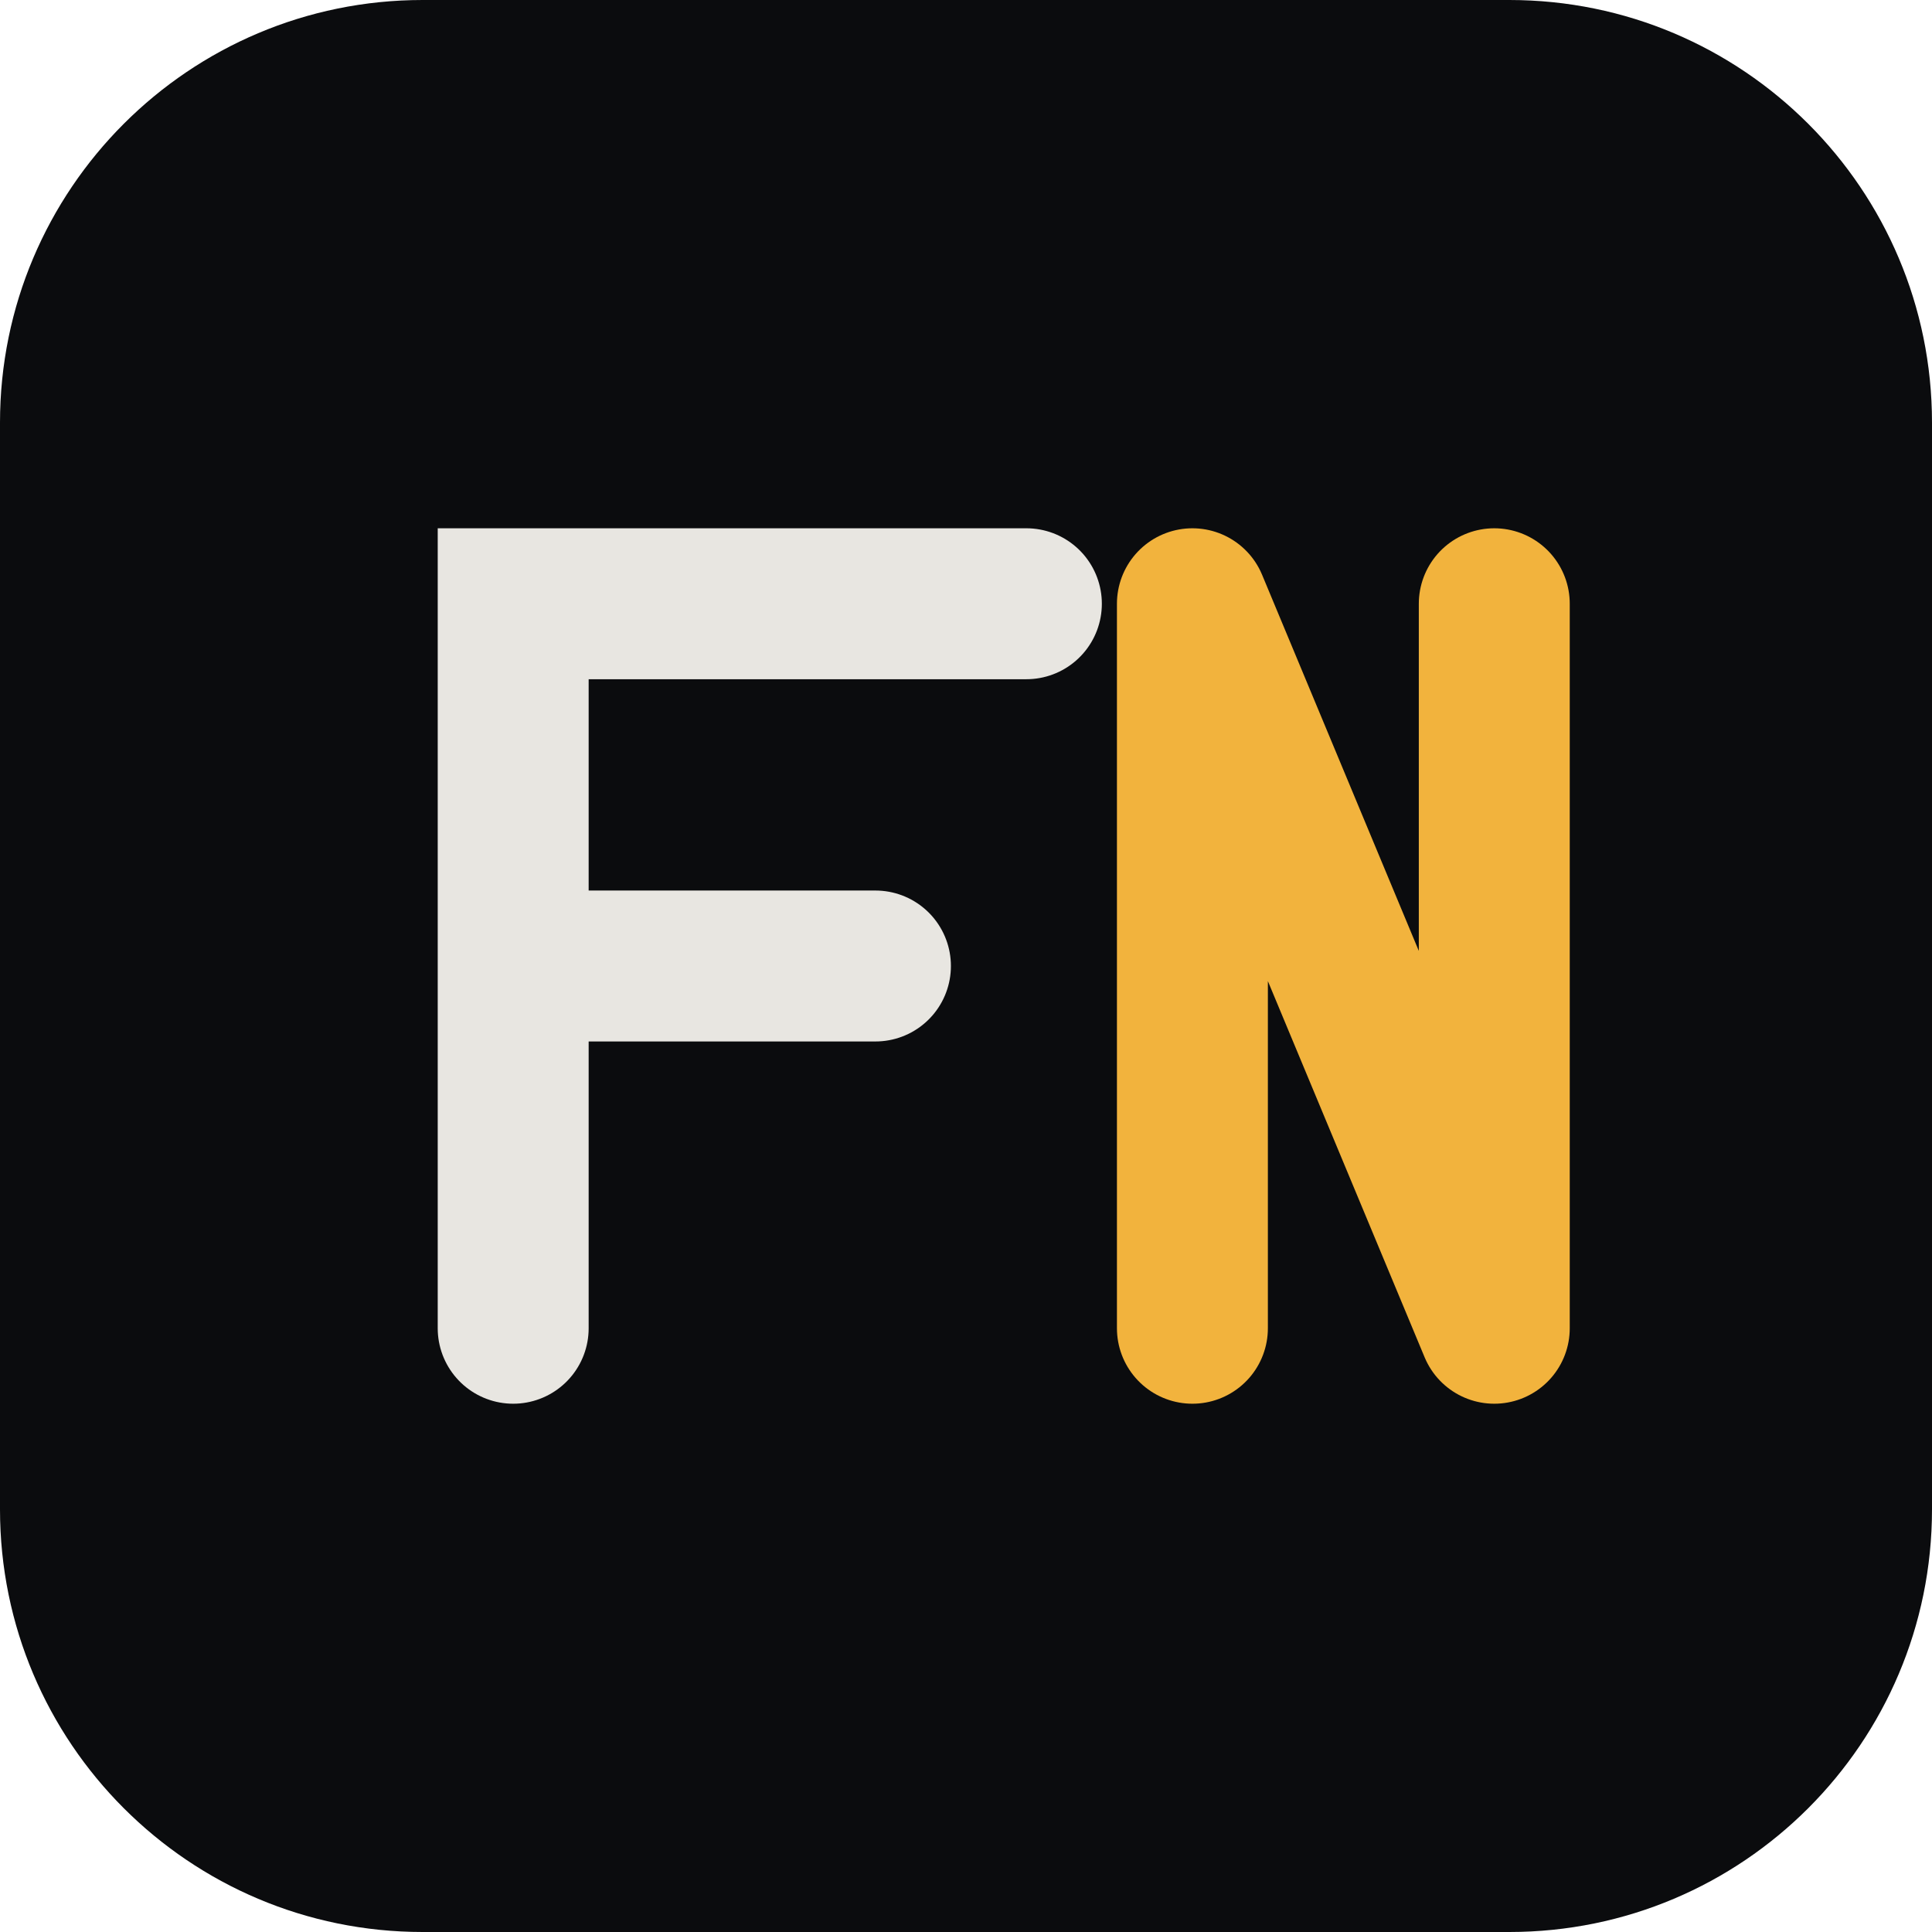
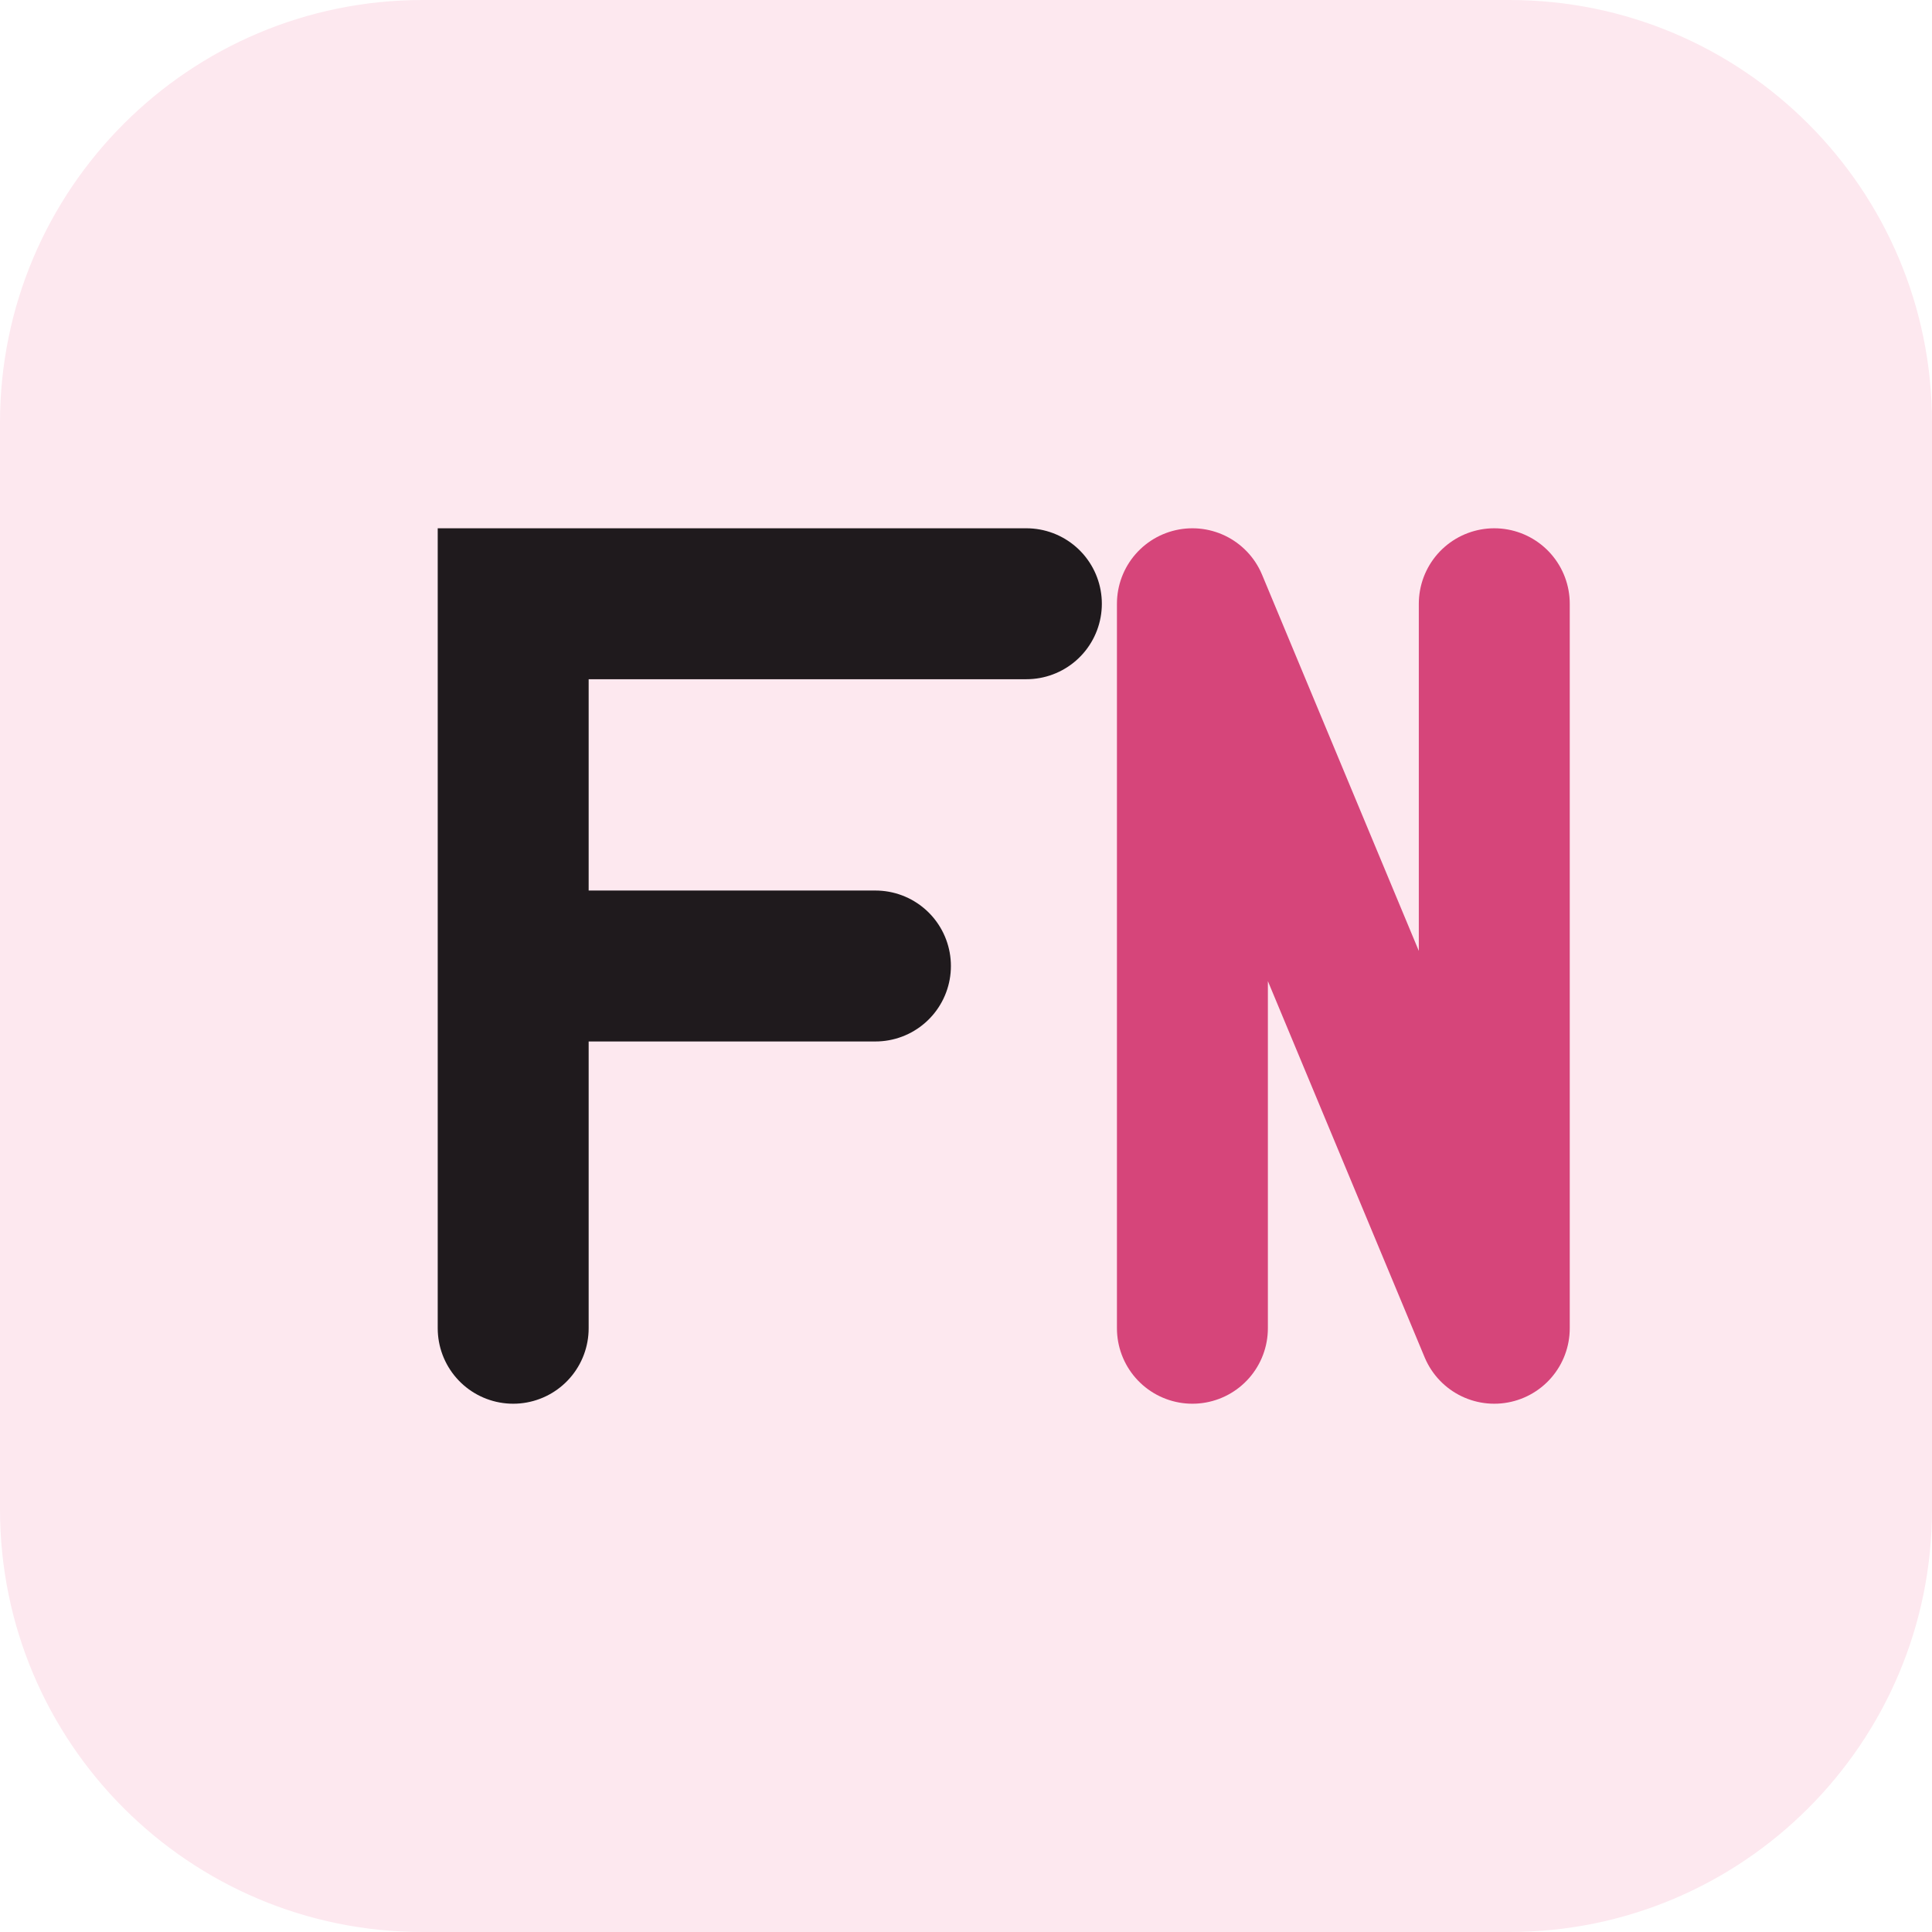
<svg xmlns="http://www.w3.org/2000/svg" viewBox="0 0 512 512">
-   <rect width="512" height="512" rx="112" fill="#0b0c0e" />
-   <path d="M136 352V160h136M136 256h96" stroke="#e8e6e1" stroke-width="40" fill="none" stroke-linecap="round" />
-   <path d="M316 352V160l80 192V160" stroke="#f2b33d" stroke-width="40" fill="none" stroke-linecap="round" stroke-linejoin="round" />
+   <rect width="512" height="512" rx="112" fill="#fde8ef" />
+   <path d="M136 352V160h136M136 256h96" stroke="#1f1a1d" stroke-width="40" fill="none" stroke-linecap="round" />
+   <path d="M316 352V160l80 192V160" stroke="#d6457a" stroke-width="40" fill="none" stroke-linecap="round" stroke-linejoin="round" />
</svg>
